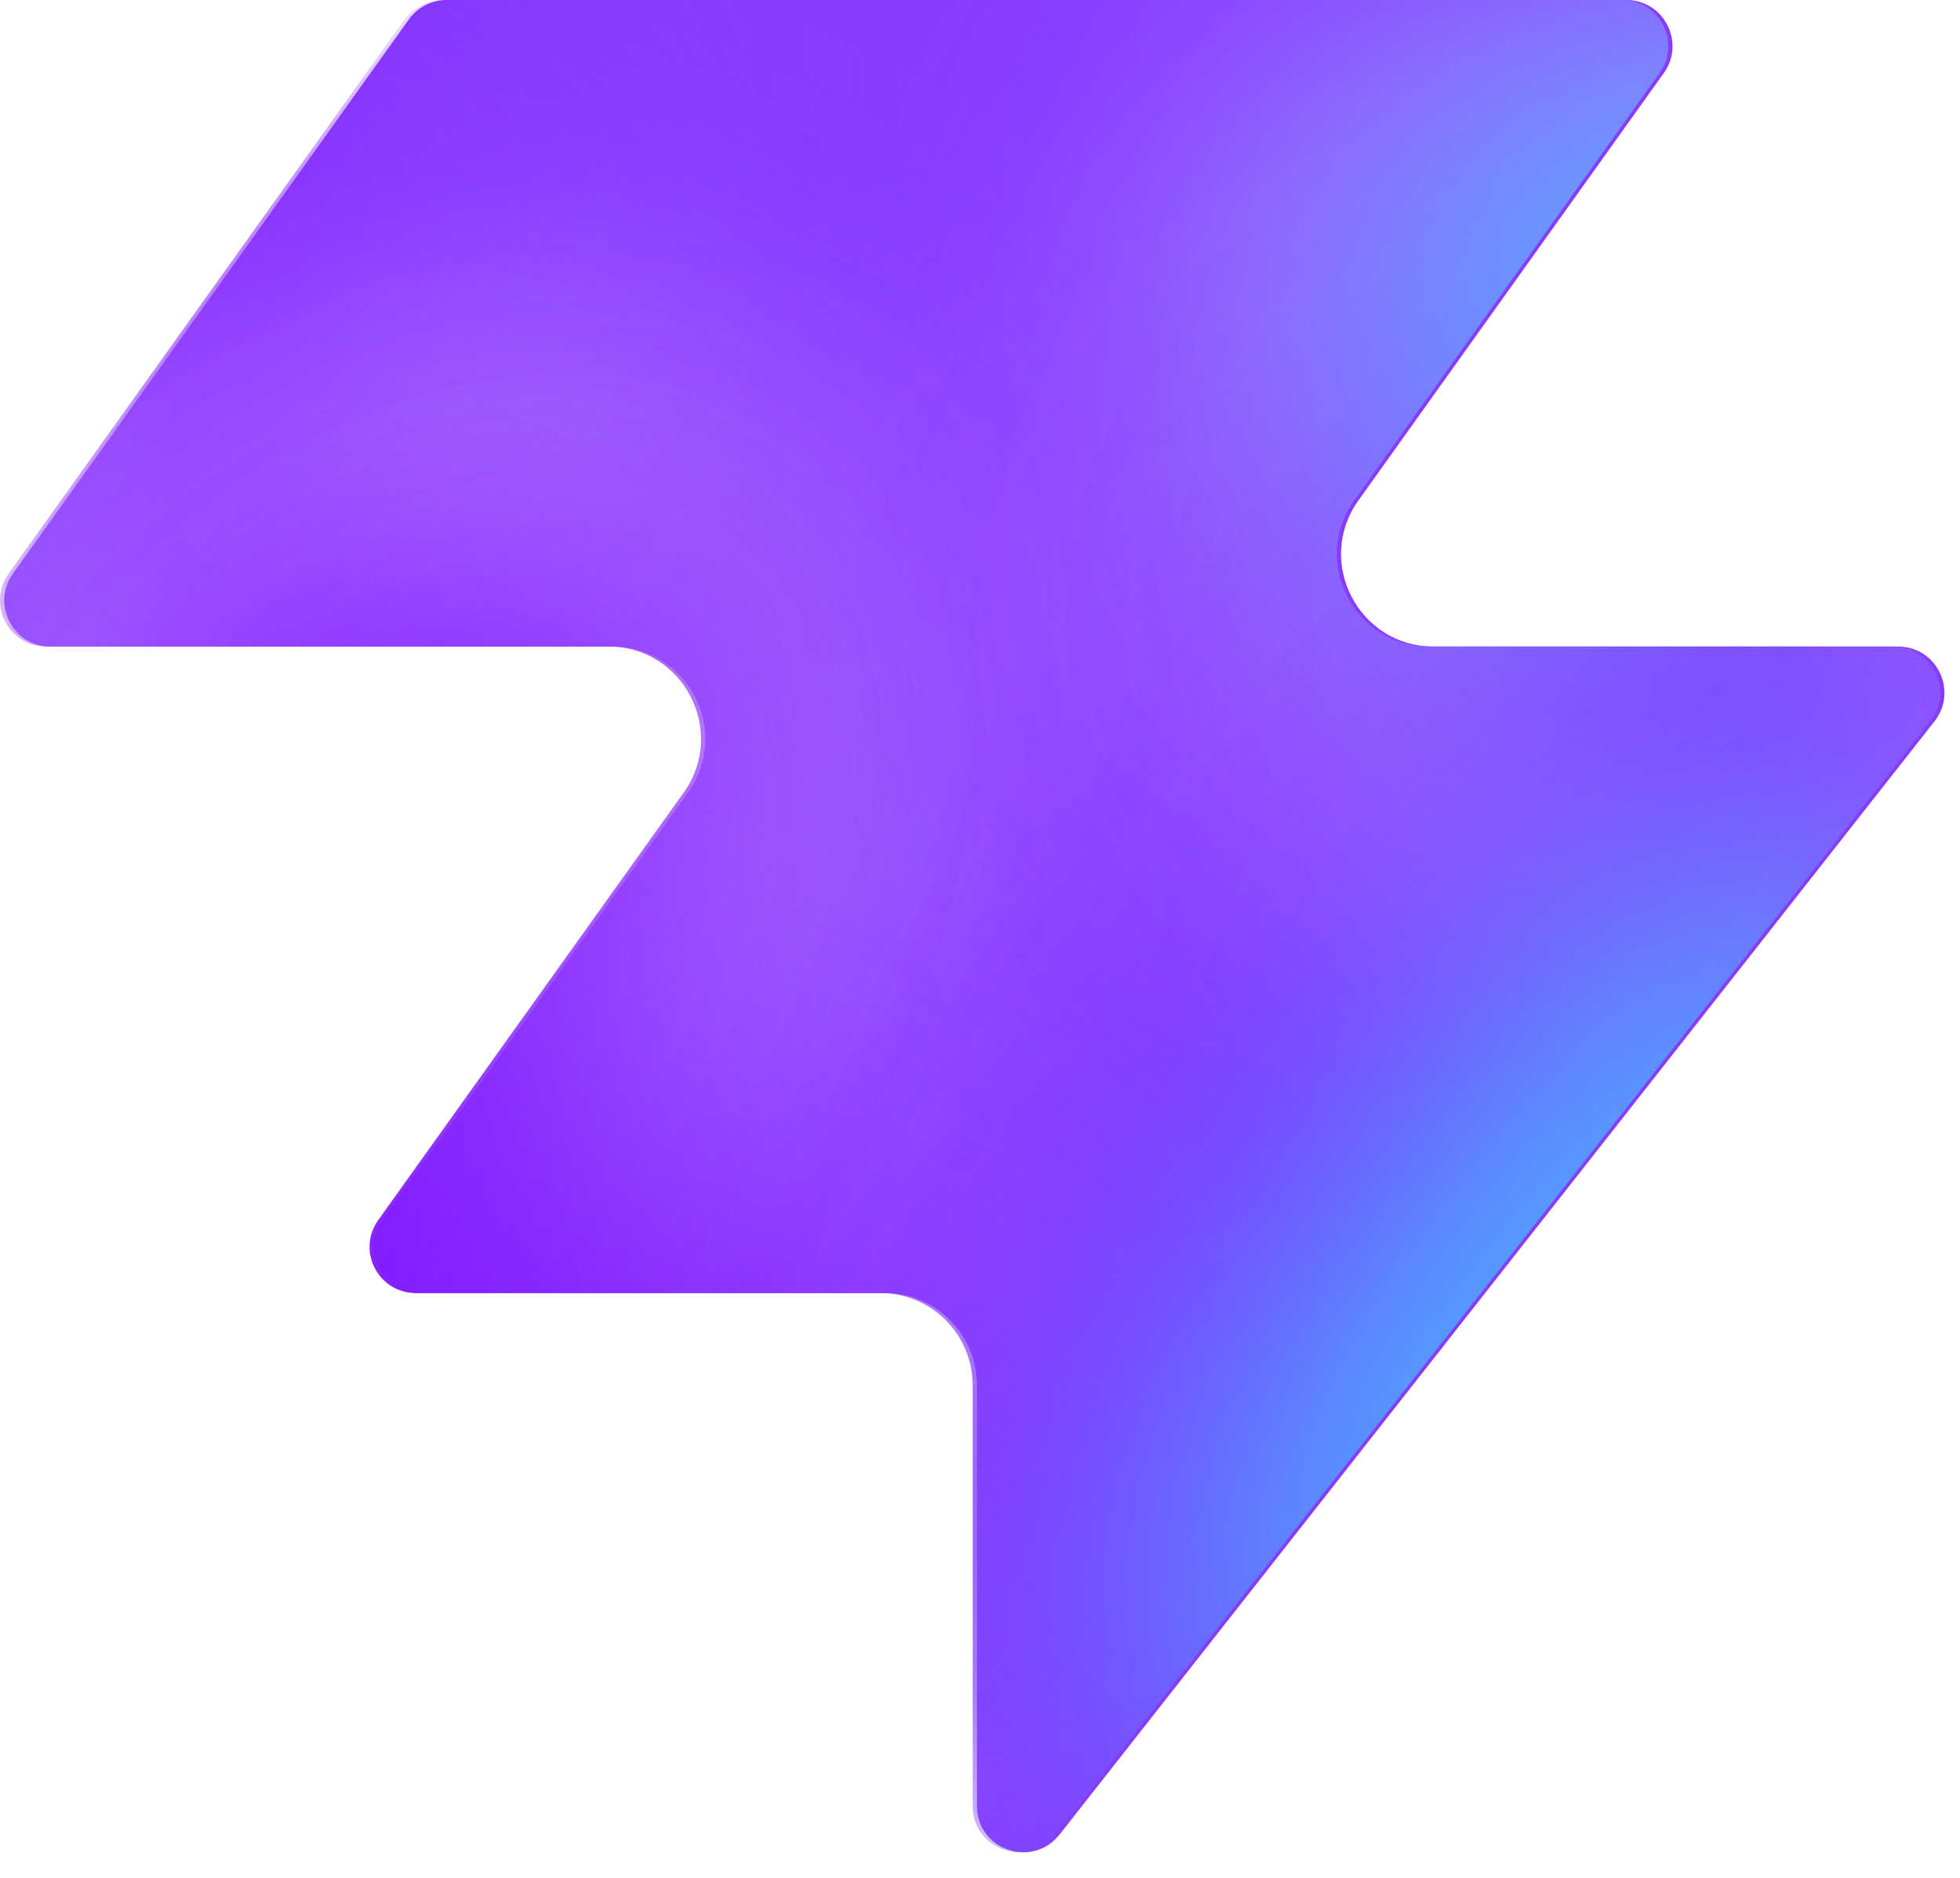
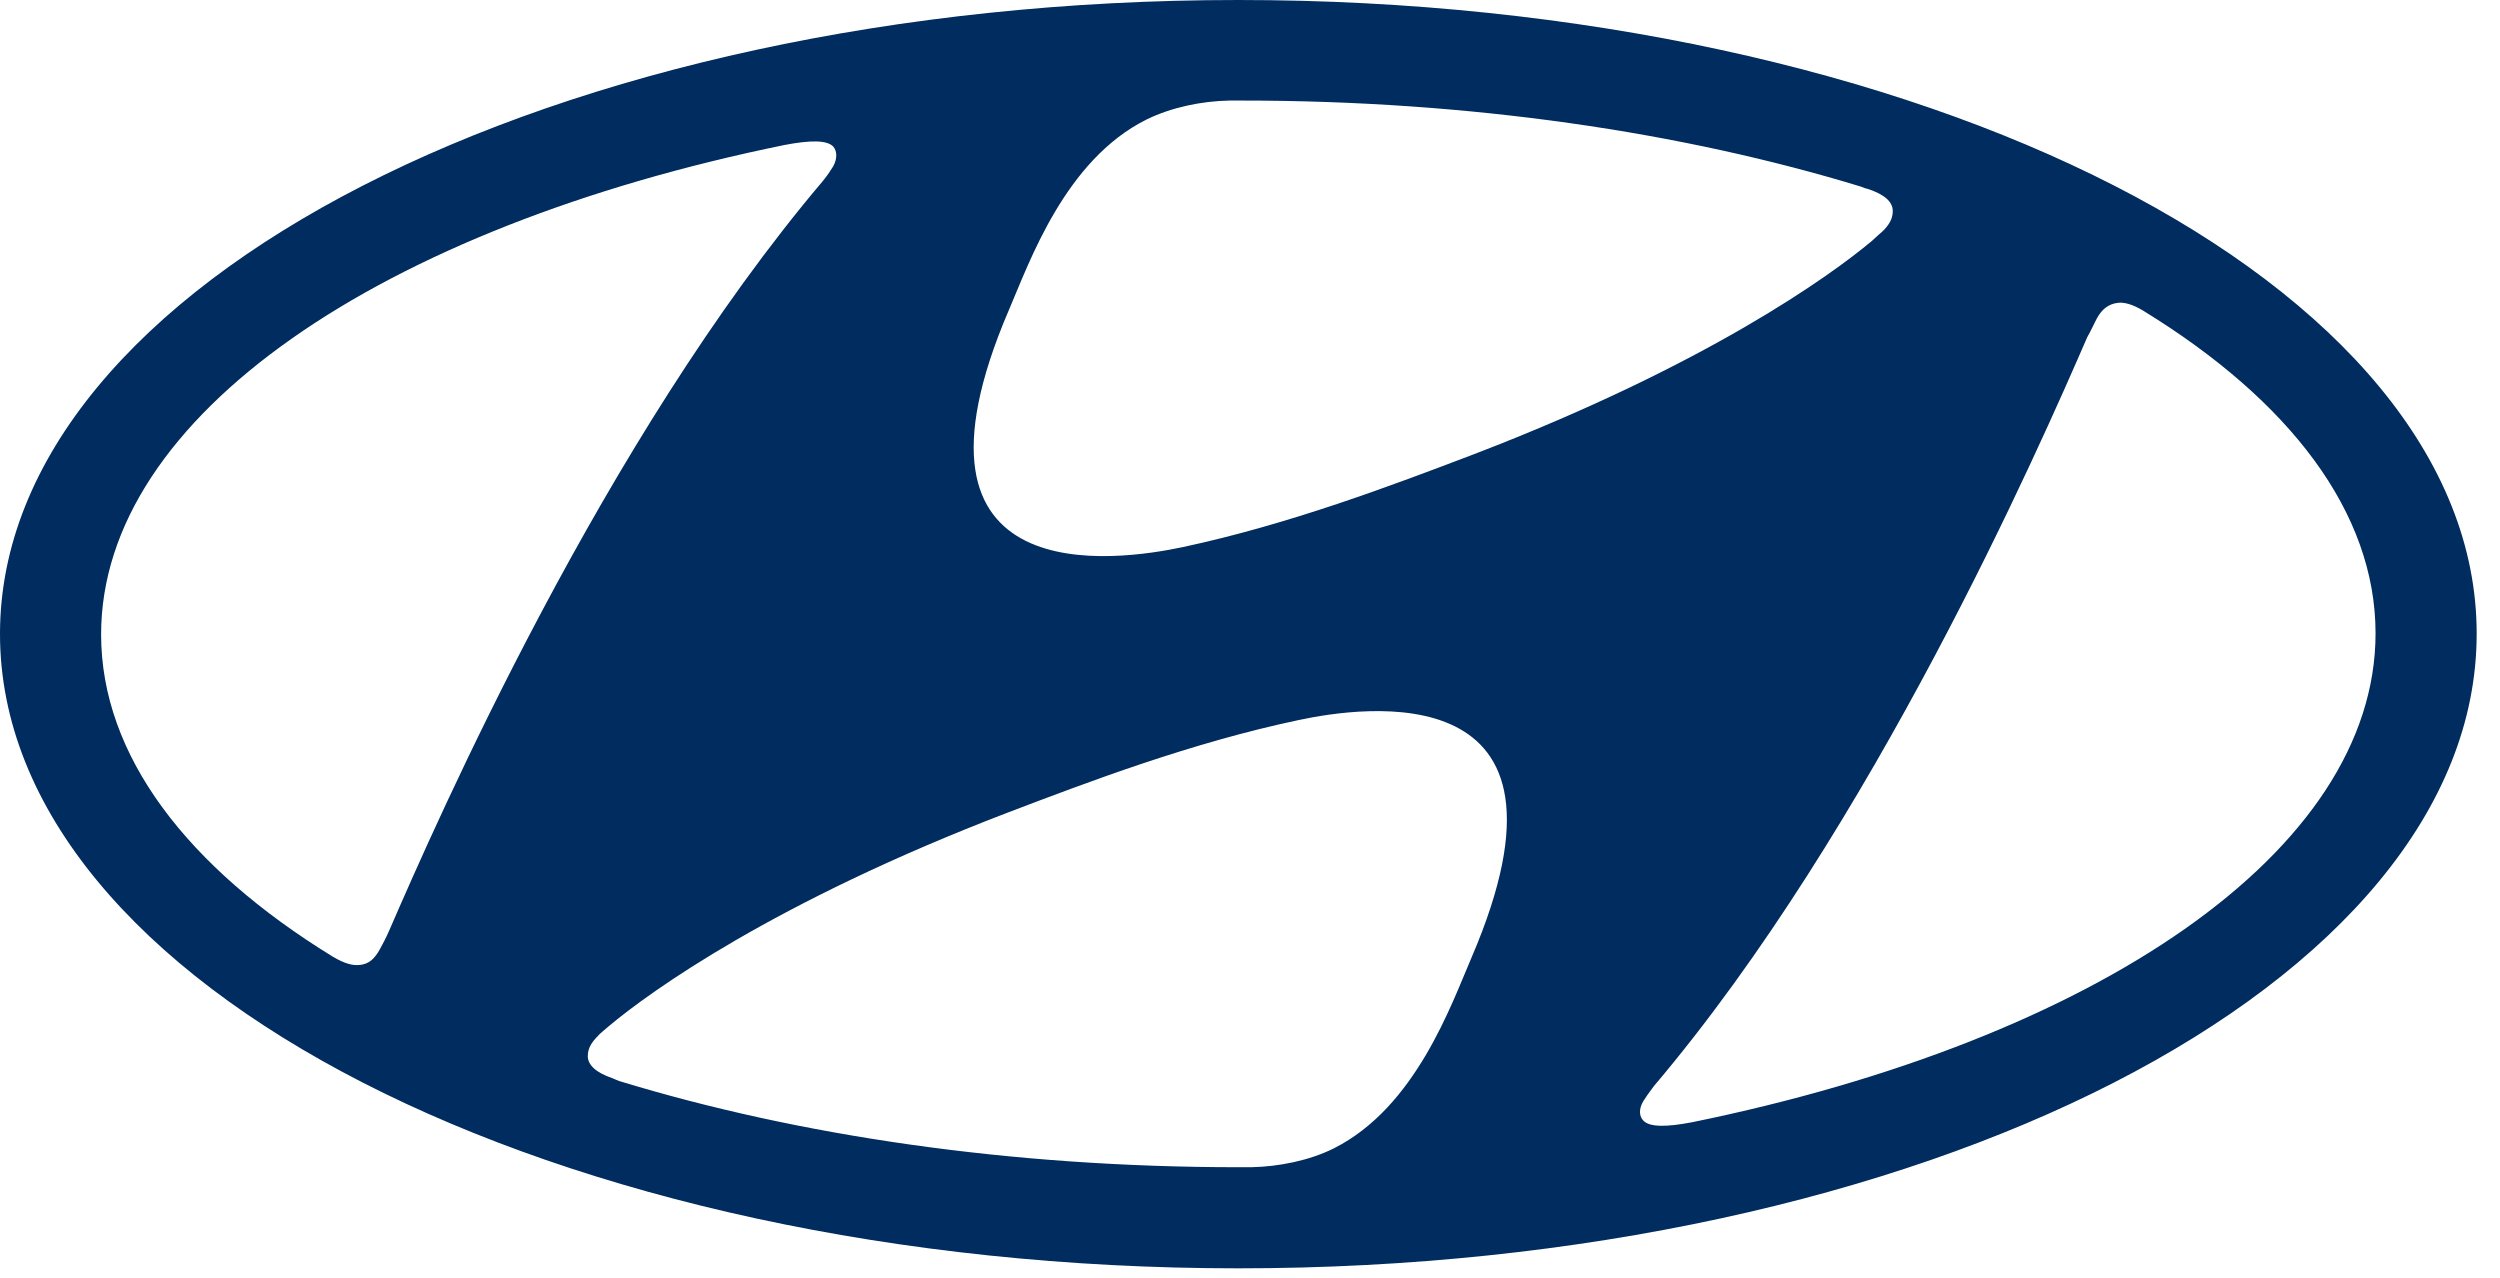
- <svg xmlns="http://www.w3.org/2000/svg" width="48" height="46" fill="none" viewBox="0 0 48 46">
-   <path fill="#863bff" d="M25.946 44.938c-.664.845-2.021.375-2.021-.698V33.937a2.26 2.26 0 0 0-2.262-2.262H10.287c-.92 0-1.456-1.04-.92-1.788l7.48-10.471c1.07-1.497 0-3.578-1.842-3.578H1.237c-.92 0-1.456-1.04-.92-1.788L10.013.474c.214-.297.556-.474.92-.474h28.894c.92 0 1.456 1.04.92 1.788l-7.48 10.471c-1.07 1.498 0 3.579 1.842 3.579h11.377c.943 0 1.473 1.088.89 1.83L25.947 44.94z" style="fill:#863bff;fill:color(display-p3 .525 .23 1);fill-opacity:1" />
-   <mask id="a" width="48" height="46" x="0" y="0" maskUnits="userSpaceOnUse" style="mask-type:alpha">
-     <path fill="#000" d="M25.842 44.938c-.664.844-2.021.375-2.021-.698V33.937a2.26 2.26 0 0 0-2.262-2.262H10.183c-.92 0-1.456-1.04-.92-1.788l7.48-10.471c1.07-1.498 0-3.579-1.842-3.579H1.133c-.92 0-1.456-1.04-.92-1.787L9.91.473c.214-.297.556-.474.92-.474h28.894c.92 0 1.456 1.04.92 1.788l-7.48 10.471c-1.07 1.498 0 3.578 1.842 3.578h11.377c.943 0 1.473 1.088.89 1.832L25.843 44.94z" style="fill:#000;fill-opacity:1" />
-   </mask>
-   <g mask="url(#a)">
-     <g filter="url(#b)">
-       <ellipse cx="5.508" cy="14.704" fill="#ede6ff" rx="5.508" ry="14.704" style="fill:#ede6ff;fill:color(display-p3 .927 .903 1);fill-opacity:1" transform="matrix(.00324 1 1 -.00324 -4.47 31.516)" />
-     </g>
-     <g filter="url(#c)">
-       <ellipse cx="10.399" cy="29.851" fill="#ede6ff" rx="10.399" ry="29.851" style="fill:#ede6ff;fill:color(display-p3 .927 .903 1);fill-opacity:1" transform="matrix(.00324 1 1 -.00324 -39.328 7.883)" />
-     </g>
-     <g filter="url(#d)">
-       <ellipse cx="5.508" cy="30.487" fill="#7e14ff" rx="5.508" ry="30.487" style="fill:#7e14ff;fill:color(display-p3 .492 .077 1);fill-opacity:1" transform="rotate(89.814 -25.913 -14.639)scale(1 -1)" />
-     </g>
-     <g filter="url(#e)">
-       <ellipse cx="5.508" cy="30.599" fill="#7e14ff" rx="5.508" ry="30.599" style="fill:#7e14ff;fill:color(display-p3 .492 .077 1);fill-opacity:1" transform="rotate(89.814 -32.644 -3.334)scale(1 -1)" />
-     </g>
-     <g filter="url(#f)">
-       <ellipse cx="5.508" cy="30.599" fill="#7e14ff" rx="5.508" ry="30.599" style="fill:#7e14ff;fill:color(display-p3 .492 .077 1);fill-opacity:1" transform="matrix(.00324 1 1 -.00324 -34.34 30.47)" />
-     </g>
-     <g filter="url(#g)">
-       <ellipse cx="14.072" cy="22.078" fill="#ede6ff" rx="14.072" ry="22.078" style="fill:#ede6ff;fill:color(display-p3 .927 .903 1);fill-opacity:1" transform="rotate(93.35 24.506 48.493)scale(-1 1)" />
-     </g>
-     <g filter="url(#h)">
-       <ellipse cx="3.47" cy="21.501" fill="#7e14ff" rx="3.47" ry="21.501" style="fill:#7e14ff;fill:color(display-p3 .492 .077 1);fill-opacity:1" transform="rotate(89.009 28.708 47.59)scale(-1 1)" />
-     </g>
-     <g filter="url(#i)">
-       <ellipse cx="3.47" cy="21.501" fill="#7e14ff" rx="3.47" ry="21.501" style="fill:#7e14ff;fill:color(display-p3 .492 .077 1);fill-opacity:1" transform="rotate(89.009 28.708 47.59)scale(-1 1)" />
-     </g>
-     <g filter="url(#j)">
-       <ellipse cx=".387" cy="8.972" fill="#7e14ff" rx="4.407" ry="29.108" style="fill:#7e14ff;fill:color(display-p3 .492 .077 1);fill-opacity:1" transform="rotate(39.51 .387 8.972)" />
-     </g>
-     <g filter="url(#k)">
-       <ellipse cx="47.523" cy="-6.092" fill="#7e14ff" rx="4.407" ry="29.108" style="fill:#7e14ff;fill:color(display-p3 .492 .077 1);fill-opacity:1" transform="rotate(37.892 47.523 -6.092)" />
-     </g>
-     <g filter="url(#l)">
-       <ellipse cx="41.412" cy="6.333" fill="#47bfff" rx="5.971" ry="9.665" style="fill:#47bfff;fill:color(display-p3 .28 .748 1);fill-opacity:1" transform="rotate(37.892 41.412 6.333)" />
-     </g>
-     <g filter="url(#m)">
-       <ellipse cx="-1.879" cy="38.332" fill="#7e14ff" rx="4.407" ry="29.108" style="fill:#7e14ff;fill:color(display-p3 .492 .077 1);fill-opacity:1" transform="rotate(37.892 -1.88 38.332)" />
-     </g>
-     <g filter="url(#n)">
-       <ellipse cx="-1.879" cy="38.332" fill="#7e14ff" rx="4.407" ry="29.108" style="fill:#7e14ff;fill:color(display-p3 .492 .077 1);fill-opacity:1" transform="rotate(37.892 -1.88 38.332)" />
-     </g>
-     <g filter="url(#o)">
-       <ellipse cx="35.651" cy="29.907" fill="#7e14ff" rx="4.407" ry="29.108" style="fill:#7e14ff;fill:color(display-p3 .492 .077 1);fill-opacity:1" transform="rotate(37.892 35.651 29.907)" />
-     </g>
-     <g filter="url(#p)">
-       <ellipse cx="38.418" cy="32.4" fill="#47bfff" rx="5.971" ry="15.297" style="fill:#47bfff;fill:color(display-p3 .28 .748 1);fill-opacity:1" transform="rotate(37.892 38.418 32.4)" />
-     </g>
-   </g>
-   <defs>
-     <filter id="b" width="60.045" height="41.654" x="-19.77" y="16.149" color-interpolation-filters="sRGB" filterUnits="userSpaceOnUse">
-       <feFlood flood-opacity="0" result="BackgroundImageFix" />
-       <feBlend in="SourceGraphic" in2="BackgroundImageFix" result="shape" />
-       <feGaussianBlur result="effect1_foregroundBlur_2002_17158" stdDeviation="7.659" />
-     </filter>
-     <filter id="c" width="90.34" height="51.437" x="-54.613" y="-7.533" color-interpolation-filters="sRGB" filterUnits="userSpaceOnUse">
-       <feFlood flood-opacity="0" result="BackgroundImageFix" />
-       <feBlend in="SourceGraphic" in2="BackgroundImageFix" result="shape" />
-       <feGaussianBlur result="effect1_foregroundBlur_2002_17158" stdDeviation="7.659" />
-     </filter>
-     <filter id="d" width="79.355" height="29.4" x="-49.64" y="2.03" color-interpolation-filters="sRGB" filterUnits="userSpaceOnUse">
-       <feFlood flood-opacity="0" result="BackgroundImageFix" />
-       <feBlend in="SourceGraphic" in2="BackgroundImageFix" result="shape" />
-       <feGaussianBlur result="effect1_foregroundBlur_2002_17158" stdDeviation="4.596" />
-     </filter>
-     <filter id="e" width="79.579" height="29.4" x="-45.045" y="20.029" color-interpolation-filters="sRGB" filterUnits="userSpaceOnUse">
-       <feFlood flood-opacity="0" result="BackgroundImageFix" />
-       <feBlend in="SourceGraphic" in2="BackgroundImageFix" result="shape" />
-       <feGaussianBlur result="effect1_foregroundBlur_2002_17158" stdDeviation="4.596" />
-     </filter>
-     <filter id="f" width="79.579" height="29.4" x="-43.513" y="21.178" color-interpolation-filters="sRGB" filterUnits="userSpaceOnUse">
-       <feFlood flood-opacity="0" result="BackgroundImageFix" />
-       <feBlend in="SourceGraphic" in2="BackgroundImageFix" result="shape" />
-       <feGaussianBlur result="effect1_foregroundBlur_2002_17158" stdDeviation="4.596" />
-     </filter>
-     <filter id="g" width="74.749" height="58.852" x="15.756" y="-17.901" color-interpolation-filters="sRGB" filterUnits="userSpaceOnUse">
-       <feFlood flood-opacity="0" result="BackgroundImageFix" />
-       <feBlend in="SourceGraphic" in2="BackgroundImageFix" result="shape" />
-       <feGaussianBlur result="effect1_foregroundBlur_2002_17158" stdDeviation="7.659" />
-     </filter>
-     <filter id="h" width="61.377" height="25.362" x="23.548" y="2.284" color-interpolation-filters="sRGB" filterUnits="userSpaceOnUse">
-       <feFlood flood-opacity="0" result="BackgroundImageFix" />
-       <feBlend in="SourceGraphic" in2="BackgroundImageFix" result="shape" />
-       <feGaussianBlur result="effect1_foregroundBlur_2002_17158" stdDeviation="4.596" />
-     </filter>
-     <filter id="i" width="61.377" height="25.362" x="23.548" y="2.284" color-interpolation-filters="sRGB" filterUnits="userSpaceOnUse">
-       <feFlood flood-opacity="0" result="BackgroundImageFix" />
-       <feBlend in="SourceGraphic" in2="BackgroundImageFix" result="shape" />
-       <feGaussianBlur result="effect1_foregroundBlur_2002_17158" stdDeviation="4.596" />
-     </filter>
-     <filter id="j" width="56.045" height="63.649" x="-27.636" y="-22.853" color-interpolation-filters="sRGB" filterUnits="userSpaceOnUse">
-       <feFlood flood-opacity="0" result="BackgroundImageFix" />
-       <feBlend in="SourceGraphic" in2="BackgroundImageFix" result="shape" />
-       <feGaussianBlur result="effect1_foregroundBlur_2002_17158" stdDeviation="4.596" />
-     </filter>
-     <filter id="k" width="54.814" height="64.646" x="20.116" y="-38.415" color-interpolation-filters="sRGB" filterUnits="userSpaceOnUse">
-       <feFlood flood-opacity="0" result="BackgroundImageFix" />
-       <feBlend in="SourceGraphic" in2="BackgroundImageFix" result="shape" />
-       <feGaussianBlur result="effect1_foregroundBlur_2002_17158" stdDeviation="4.596" />
-     </filter>
-     <filter id="l" width="33.541" height="35.313" x="24.641" y="-11.323" color-interpolation-filters="sRGB" filterUnits="userSpaceOnUse">
-       <feFlood flood-opacity="0" result="BackgroundImageFix" />
-       <feBlend in="SourceGraphic" in2="BackgroundImageFix" result="shape" />
-       <feGaussianBlur result="effect1_foregroundBlur_2002_17158" stdDeviation="4.596" />
-     </filter>
-     <filter id="m" width="54.814" height="64.646" x="-29.286" y="6.009" color-interpolation-filters="sRGB" filterUnits="userSpaceOnUse">
-       <feFlood flood-opacity="0" result="BackgroundImageFix" />
-       <feBlend in="SourceGraphic" in2="BackgroundImageFix" result="shape" />
-       <feGaussianBlur result="effect1_foregroundBlur_2002_17158" stdDeviation="4.596" />
-     </filter>
-     <filter id="n" width="54.814" height="64.646" x="-29.286" y="6.009" color-interpolation-filters="sRGB" filterUnits="userSpaceOnUse">
-       <feFlood flood-opacity="0" result="BackgroundImageFix" />
-       <feBlend in="SourceGraphic" in2="BackgroundImageFix" result="shape" />
-       <feGaussianBlur result="effect1_foregroundBlur_2002_17158" stdDeviation="4.596" />
-     </filter>
-     <filter id="o" width="54.814" height="64.646" x="8.244" y="-2.416" color-interpolation-filters="sRGB" filterUnits="userSpaceOnUse">
-       <feFlood flood-opacity="0" result="BackgroundImageFix" />
-       <feBlend in="SourceGraphic" in2="BackgroundImageFix" result="shape" />
-       <feGaussianBlur result="effect1_foregroundBlur_2002_17158" stdDeviation="4.596" />
-     </filter>
-     <filter id="p" width="39.409" height="43.623" x="18.713" y="10.588" color-interpolation-filters="sRGB" filterUnits="userSpaceOnUse">
-       <feFlood flood-opacity="0" result="BackgroundImageFix" />
-       <feBlend in="SourceGraphic" in2="BackgroundImageFix" result="shape" />
-       <feGaussianBlur result="effect1_foregroundBlur_2002_17158" stdDeviation="4.596" />
-     </filter>
-   </defs>
+ <svg xmlns="http://www.w3.org/2000/svg" viewBox="0 0 45 23">
+   <path fill="#002c5f" d="M22.29,22.83c12.31,0,22.29-5.11,22.29-11.42C44.59,5.11,34.61,0,22.29,0C9.98,0,0,5.11,0,11.41 C0,17.72,9.98,22.83,22.29,22.83z M26.49,17.23c-0.37,0.86-1.01,2.7-2.48,3.44c-0.44,0.22-0.99,0.33-1.49,0.34 c-0.11,0-0.19,0-0.22,0c-4.12,0-7.94-0.57-11.15-1.55c-0.03-0.01-0.1-0.04-0.12-0.05c-0.3-0.1-0.45-0.24-0.45-0.4 c0-0.15,0.08-0.26,0.18-0.36c0.04-0.05,0.11-0.1,0.2-0.18c0.74-0.62,2.97-2.23,7.17-3.84c1.47-0.56,3.31-1.26,5.25-1.67 C24.51,12.72,28.7,12.08,26.49,17.23z M37.75,5.72c0.08-0.14,0.19-0.25,0.38-0.27c0.1-0.01,0.25,0.02,0.46,0.15 c2.62,1.61,4.17,3.62,4.17,5.8c0,3.94-5.06,7.32-12.3,8.8c-0.47,0.09-0.77,0.09-0.88-0.03c-0.07-0.07-0.09-0.2,0-0.35 c0.05-0.08,0.1-0.15,0.19-0.27c3.94-4.65,6.94-11.5,7.8-13.48C37.64,5.95,37.7,5.81,37.75,5.72z M18.16,5.58 c0.37-0.86,1.01-2.7,2.48-3.43c0.45-0.22,0.99-0.33,1.49-0.34c0.11,0,0.19,0,0.22,0c4.12,0,7.94,0.57,11.15,1.55 c0.02,0.01,0.1,0.04,0.12,0.04c0.3,0.1,0.45,0.23,0.45,0.4c0,0.15-0.08,0.26-0.18,0.36c-0.05,0.04-0.11,0.1-0.2,0.18 c-0.74,0.62-2.97,2.23-7.17,3.84c-1.47,0.56-3.32,1.26-5.24,1.67C20.14,10.09,15.95,10.73,18.16,5.58z M14.12,2.61 c0.47-0.09,0.77-0.09,0.88,0.03c0.06,0.07,0.08,0.2,0,0.35c-0.05,0.08-0.1,0.16-0.19,0.27c-3.94,4.65-6.94,11.5-7.8,13.48 c-0.06,0.14-0.13,0.27-0.18,0.36c-0.08,0.14-0.18,0.26-0.37,0.27c-0.11,0.01-0.25-0.02-0.47-0.15 c-2.62-1.61-4.17-3.62-4.17-5.8C1.82,7.48,6.88,4.09,14.12,2.61z" />
</svg>
